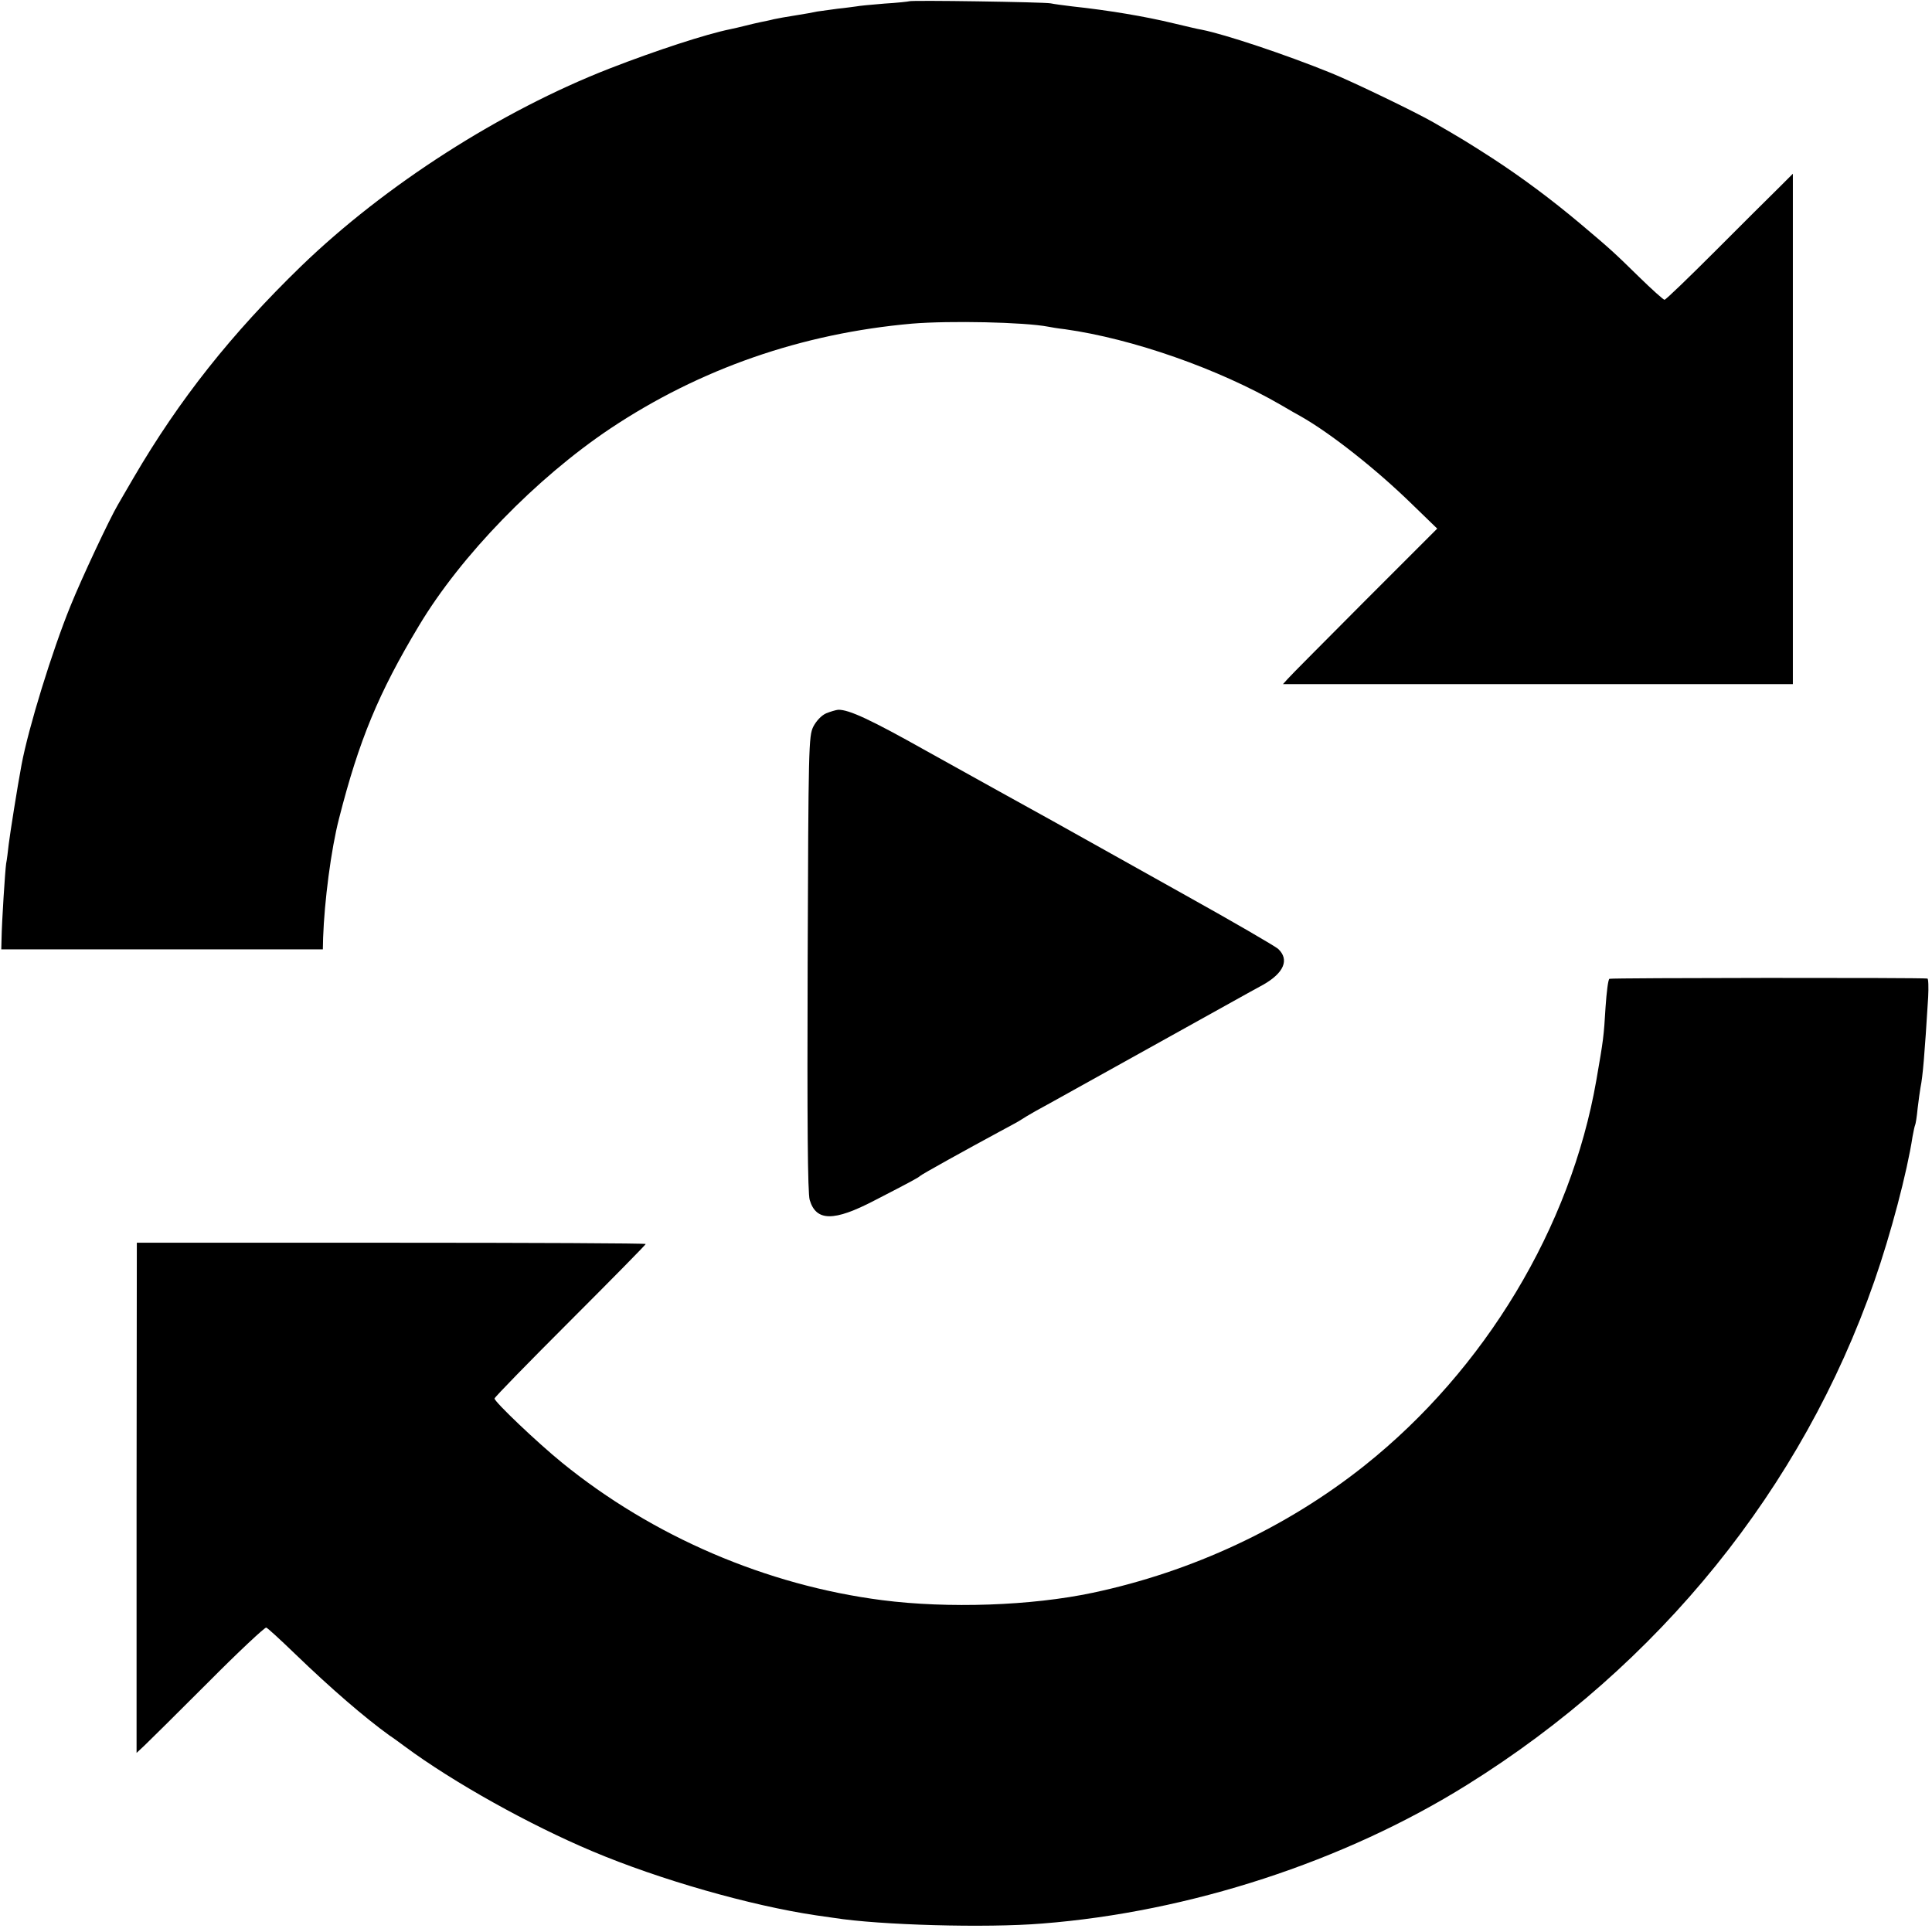
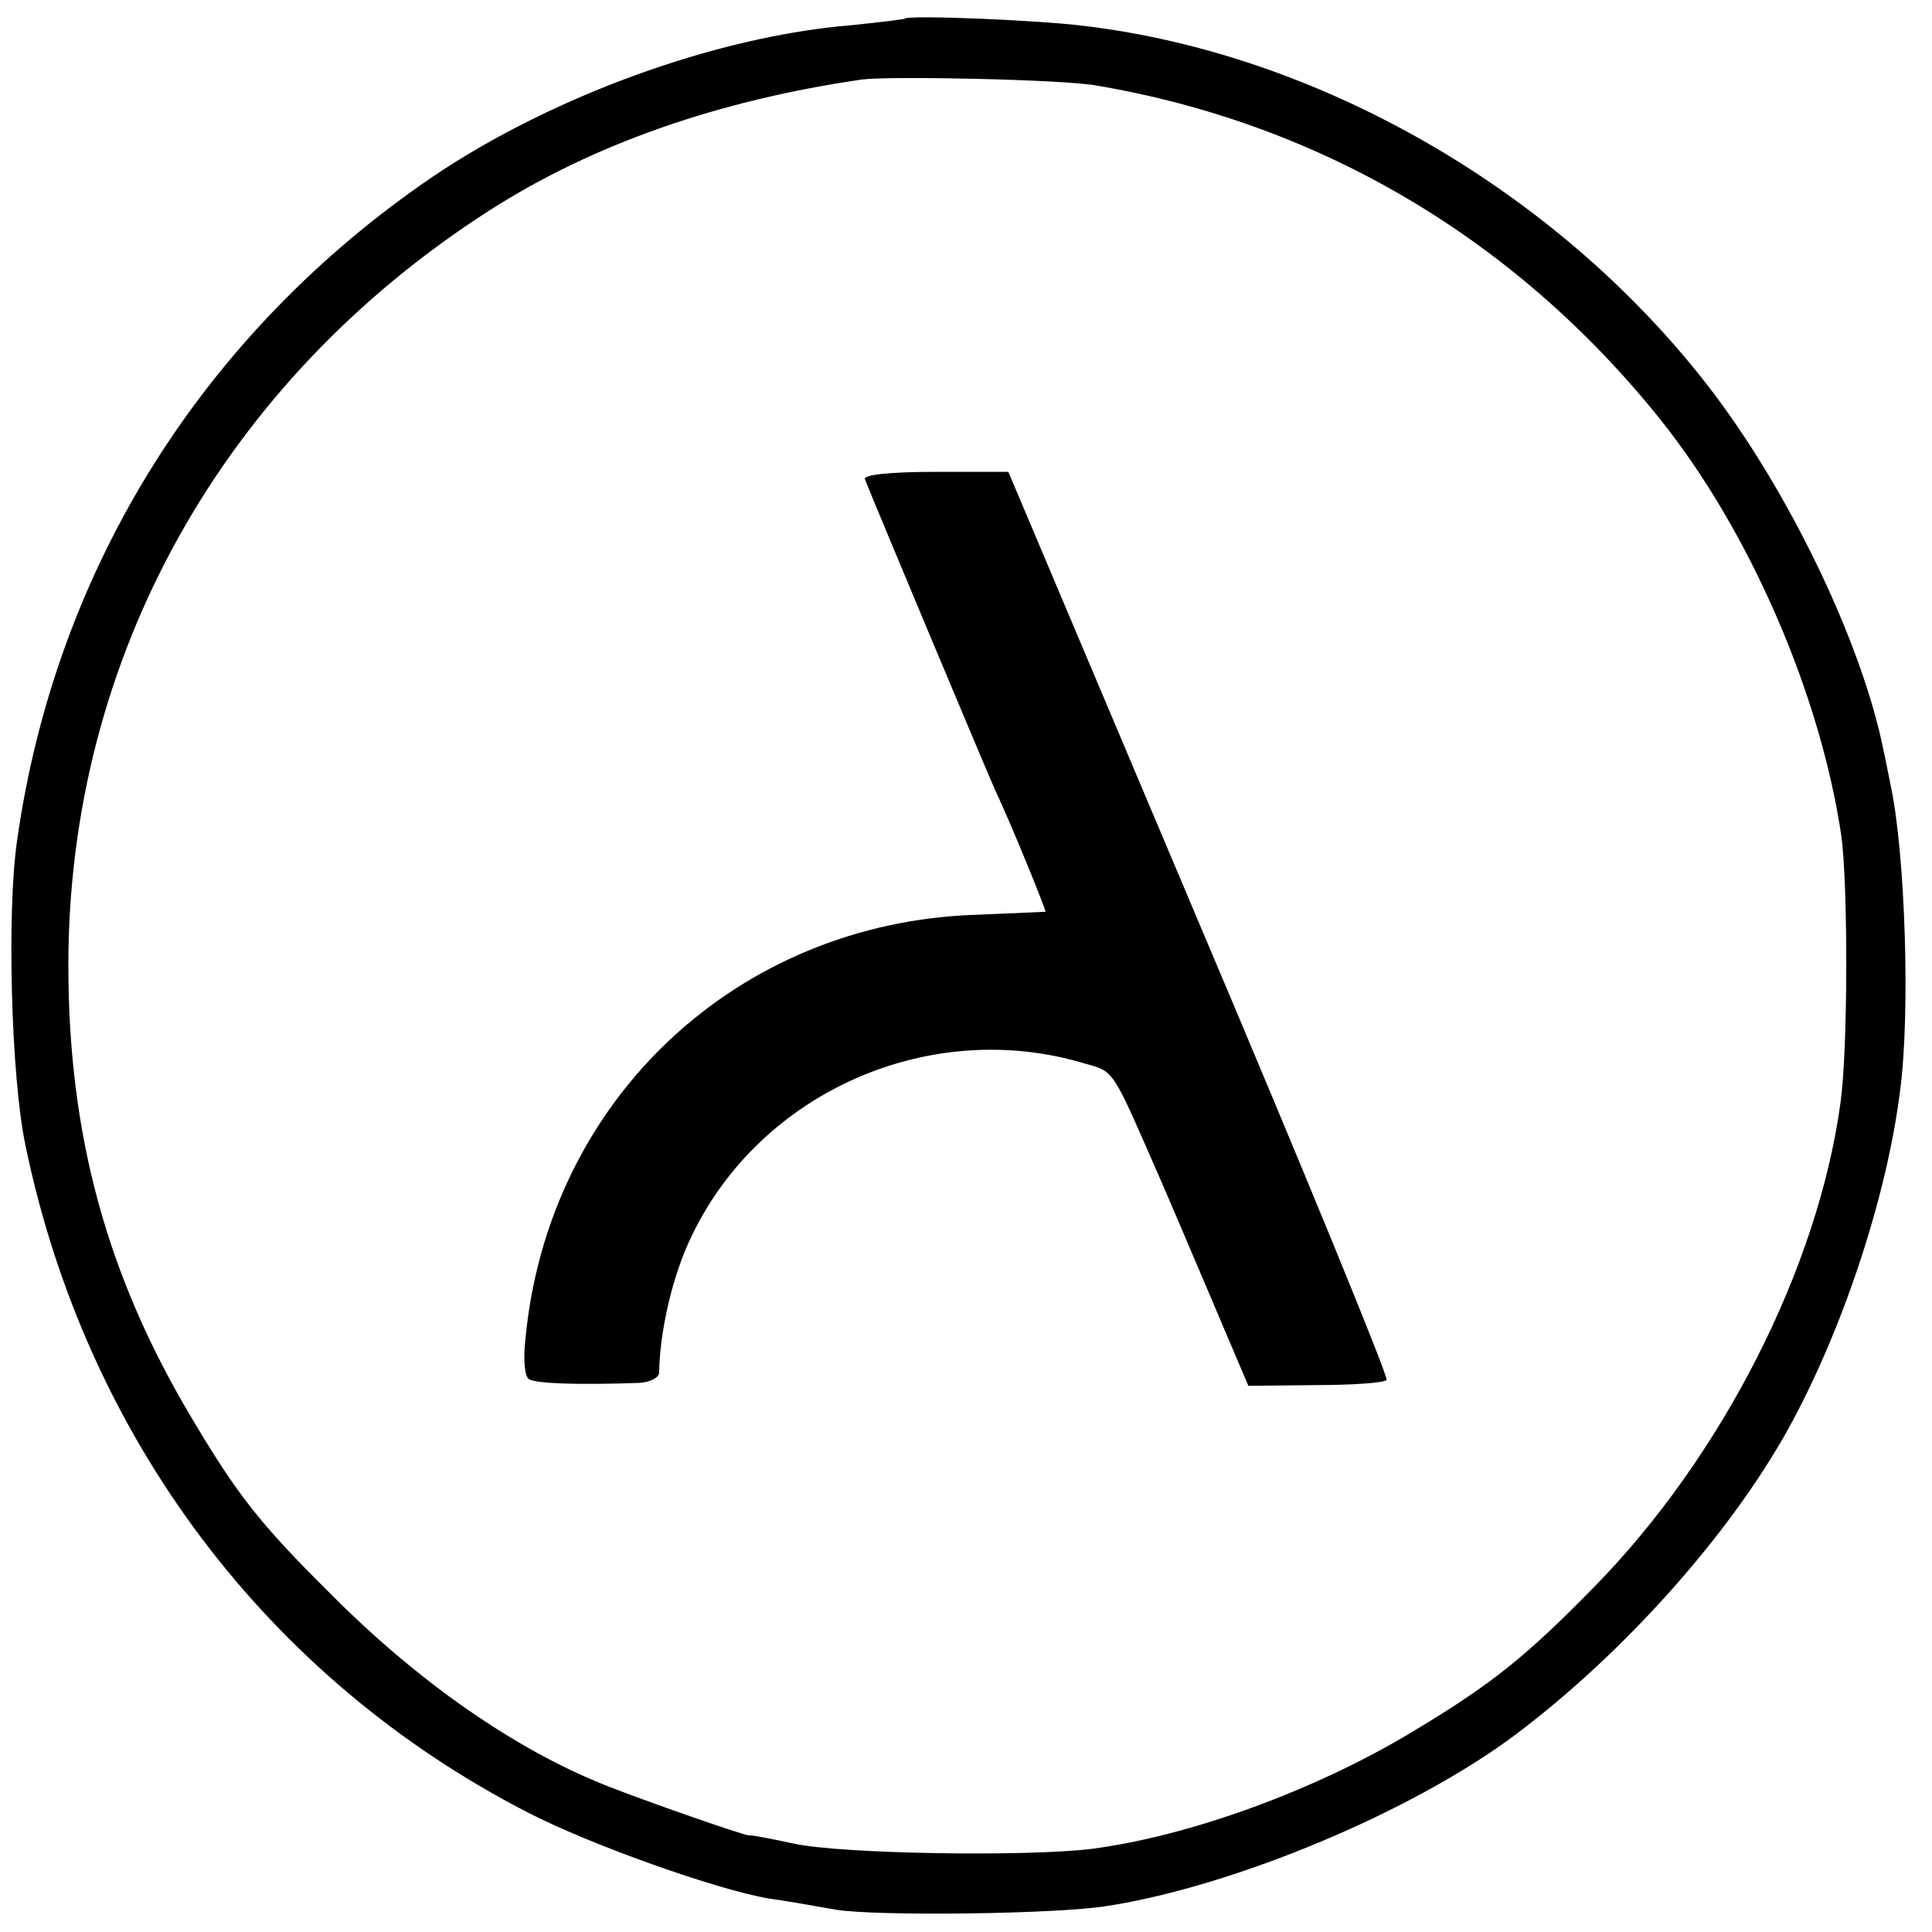
- <svg xmlns="http://www.w3.org/2000/svg" version="1.0" width="754pt" height="754pt" viewBox="0 0 754 754" preserveAspectRatio="xMidYMid meet">
-   <g transform="translate(0,754) scale(0.1,-0.1)" fill="#000000" stroke="none">
-     <path d="M3548 7535 c-2 -1 -45 -6 -96 -9 -51 -4 -101 -9 -110 -11 -9 -1 -42 -6 -73 -9 -31 -4 -67 -9 -80 -11 -13 -3 -51 -10 -84 -15 -33 -5 -71 -12 -85 -15 -14 -4 -36 -8 -50 -11 -14 -3 -41 -9 -60 -14 -19 -5 -46 -11 -60 -14 -94 -19 -290 -83 -470 -153 -426 -166 -877 -455 -1205 -772 -271 -263 -474 -518 -654 -826 -29 -49 -56 -97 -61 -105 -32 -54 -141 -286 -185 -395 -71 -174 -164 -475 -191 -620 -16 -85 -45 -269 -50 -310 -3 -27 -7 -61 -10 -75 -4 -27 -17 -228 -18 -295 l-1 -40 628 0 627 0 1 45 c5 143 31 345 62 465 78 306 154 490 312 753 164 274 458 576 746 769 351 234 748 372 1179 410 146 12 437 6 531 -12 9 -2 39 -7 66 -10 263 -37 598 -154 843 -296 30 -18 64 -37 75 -43 117 -66 297 -208 437 -345 l97 -94 -282 -282 c-155 -156 -291 -292 -301 -304 l-19 -21 995 0 995 0 0 996 0 996 -54 -54 c-30 -29 -141 -140 -246 -245 -106 -106 -196 -193 -201 -193 -4 0 -49 40 -100 90 -98 96 -110 107 -231 209 -111 93 -222 176 -340 253 -90 58 -122 78 -230 140 -67 39 -316 159 -400 193 -177 72 -414 151 -505 169 -14 2 -63 14 -110 25 -111 27 -255 51 -395 66 -33 4 -71 9 -85 12 -26 5 -547 13 -552 8z" />
-     <path d="M3224 4756 c-18 -8 -38 -29 -50 -52 -18 -37 -19 -75 -22 -924 -2 -622 0 -896 8 -923 25 -84 94 -85 253 -2 140 72 171 89 177 95 5 6 184 105 310 173 41 22 80 43 85 47 6 4 30 19 55 33 25 13 225 125 445 247 220 122 420 234 445 247 81 46 103 98 58 140 -13 11 -176 106 -363 210 -187 105 -419 234 -515 288 -96 53 -193 107 -215 119 -22 12 -148 82 -279 155 -219 123 -303 162 -345 161 -9 -1 -30 -7 -47 -14z" />
-     <path d="M6281 3720 c-5 -3 -11 -52 -15 -110 -7 -116 -8 -125 -36 -286 -100 -574 -435 -1130 -905 -1504 -304 -242 -673 -414 -1060 -496 -240 -51 -565 -62 -822 -29 -451 58 -895 248 -1250 537 -96 78 -263 237 -263 250 0 5 133 141 295 303 162 162 295 297 295 300 0 3 -447 5 -993 5 l-993 0 -1 -995 0 -996 30 28 c16 15 128 126 248 246 120 121 223 217 228 215 5 -1 56 -48 113 -103 141 -136 271 -248 368 -318 14 -9 41 -29 60 -43 189 -140 487 -306 732 -409 263 -111 617 -212 873 -250 22 -3 54 -8 70 -10 176 -28 593 -40 812 -22 575 45 1179 242 1658 541 750 467 1309 1159 1590 1966 64 183 128 426 149 564 4 21 8 41 10 45 2 3 7 33 10 66 4 33 9 69 11 80 9 44 16 125 30 353 2 39 1 73 -3 73 -23 4 -1235 3 -1241 -1z" />
+ <svg xmlns="http://www.w3.org/2000/svg" version="1.0" width="260pt" height="260pt" viewBox="0 0 260 260" preserveAspectRatio="xMidYMid meet">
+   <g transform="translate(0,260) scale(0.1,-0.1)" fill="#000000" stroke="none">
+     <path d="M1218 2575 c-1 -1 -34 -5 -73 -9 -182 -15 -403 -96 -563 -204 -308 -210 -507 -526 -559 -893 -14 -96 -8 -318 11 -409 81 -394 326 -719 676 -899 83 -43 254 -104 325 -116 22 -3 62 -10 90 -15 56 -9 297 -6 365 5 173 27 413 128 550 231 145 109 287 268 366 410 72 130 133 311 151 456 14 103 7 316 -12 408 -3 14 -7 36 -10 49 -29 146 -129 354 -239 495 -203 260 -520 443 -836 481 -62 8 -236 15 -242 10z m257 -90 c302 -51 565 -207 759 -449 121 -151 216 -371 244 -561 9 -66 9 -285 -1 -358 -30 -223 -160 -478 -332 -653 -91 -93 -138 -131 -245 -195 -131 -79 -300 -140 -430 -157 -87 -11 -339 -7 -402 7 -32 7 -59 12 -60 11 -5 -1 -171 57 -209 74 -118 50 -243 139 -354 251 -95 94 -126 134 -186 235 -115 192 -167 382 -167 611 0 414 208 786 567 1016 139 89 308 148 501 176 39 5 271 0 315 -8z" />
+     <path d="M1164 1955 c10 -26 168 -403 176 -420 20 -42 68 -160 67 -162 -1 0 -42 -2 -92 -4 -323 -10 -578 -249 -608 -572 -3 -26 -1 -50 5 -53 9 -6 66 -8 149 -5 14 1 26 7 26 14 1 56 18 131 44 184 93 194 321 294 528 232 42 -12 36 -4 106 -164 7 -16 36 -84 64 -150 l51 -120 90 1 c50 0 93 3 96 7 3 3 -110 279 -252 614 l-257 608 -99 0 c-61 0 -97 -4 -94 -10z" />
  </g>
</svg>
